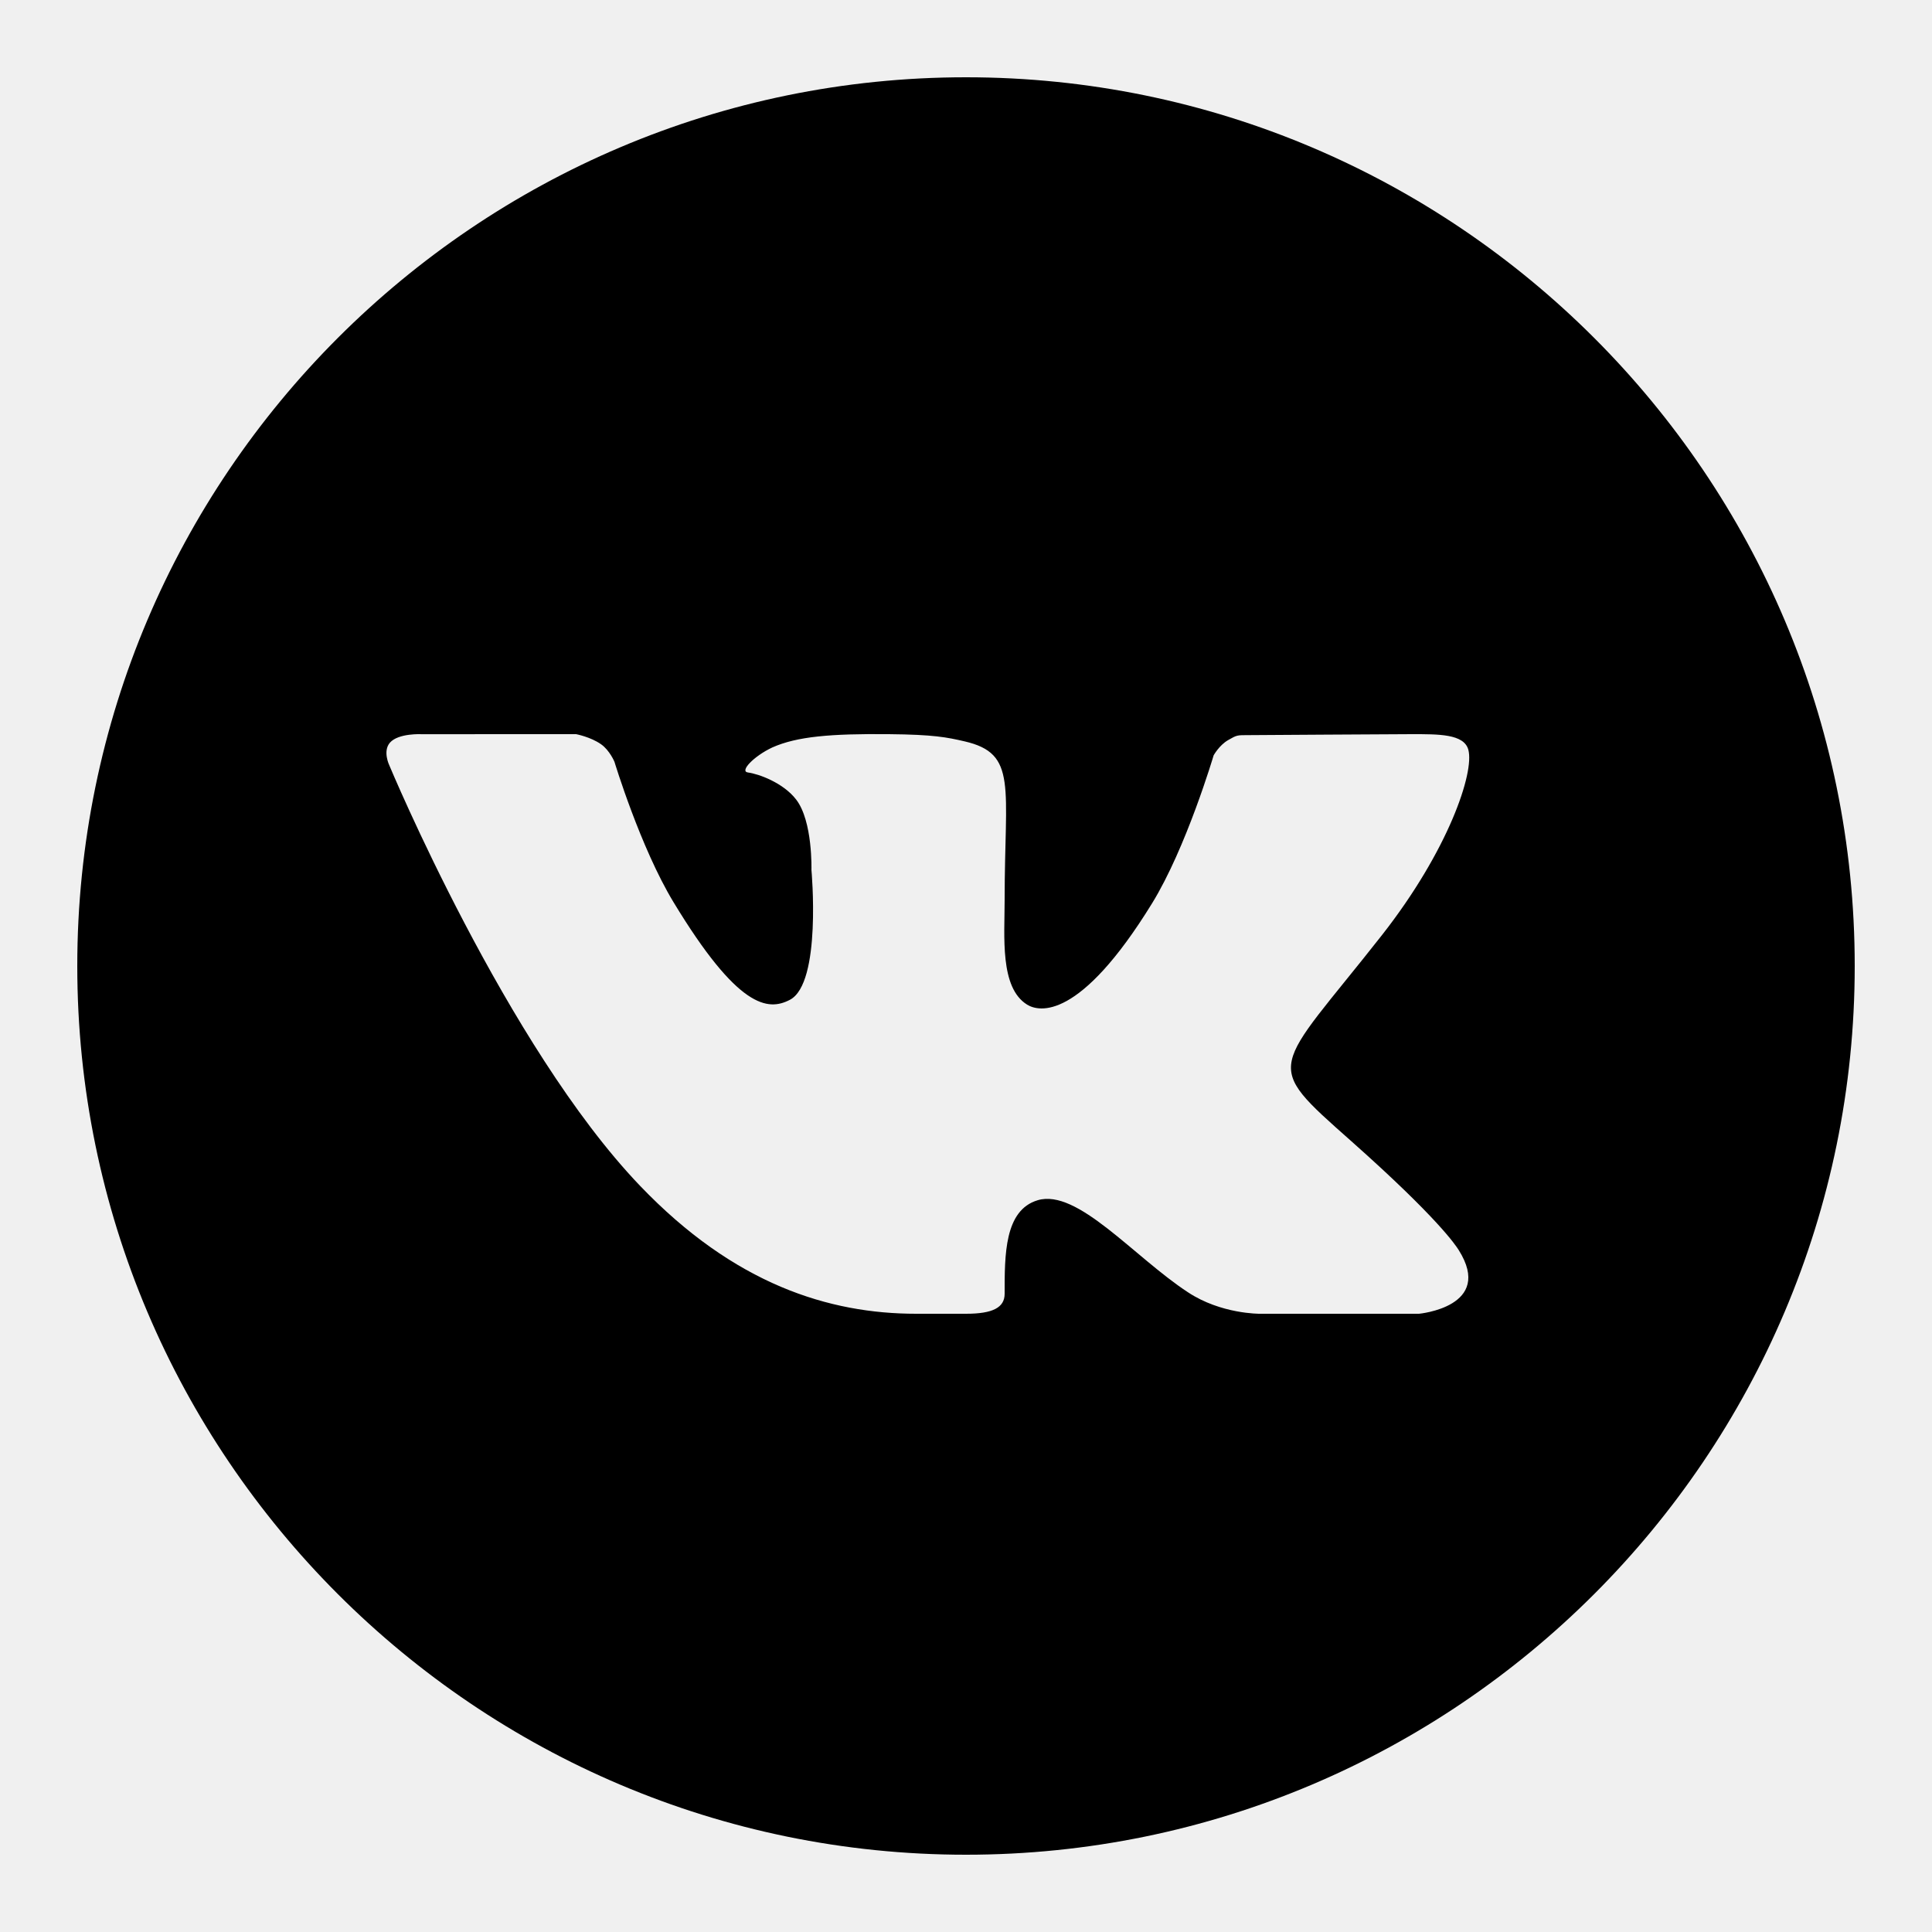
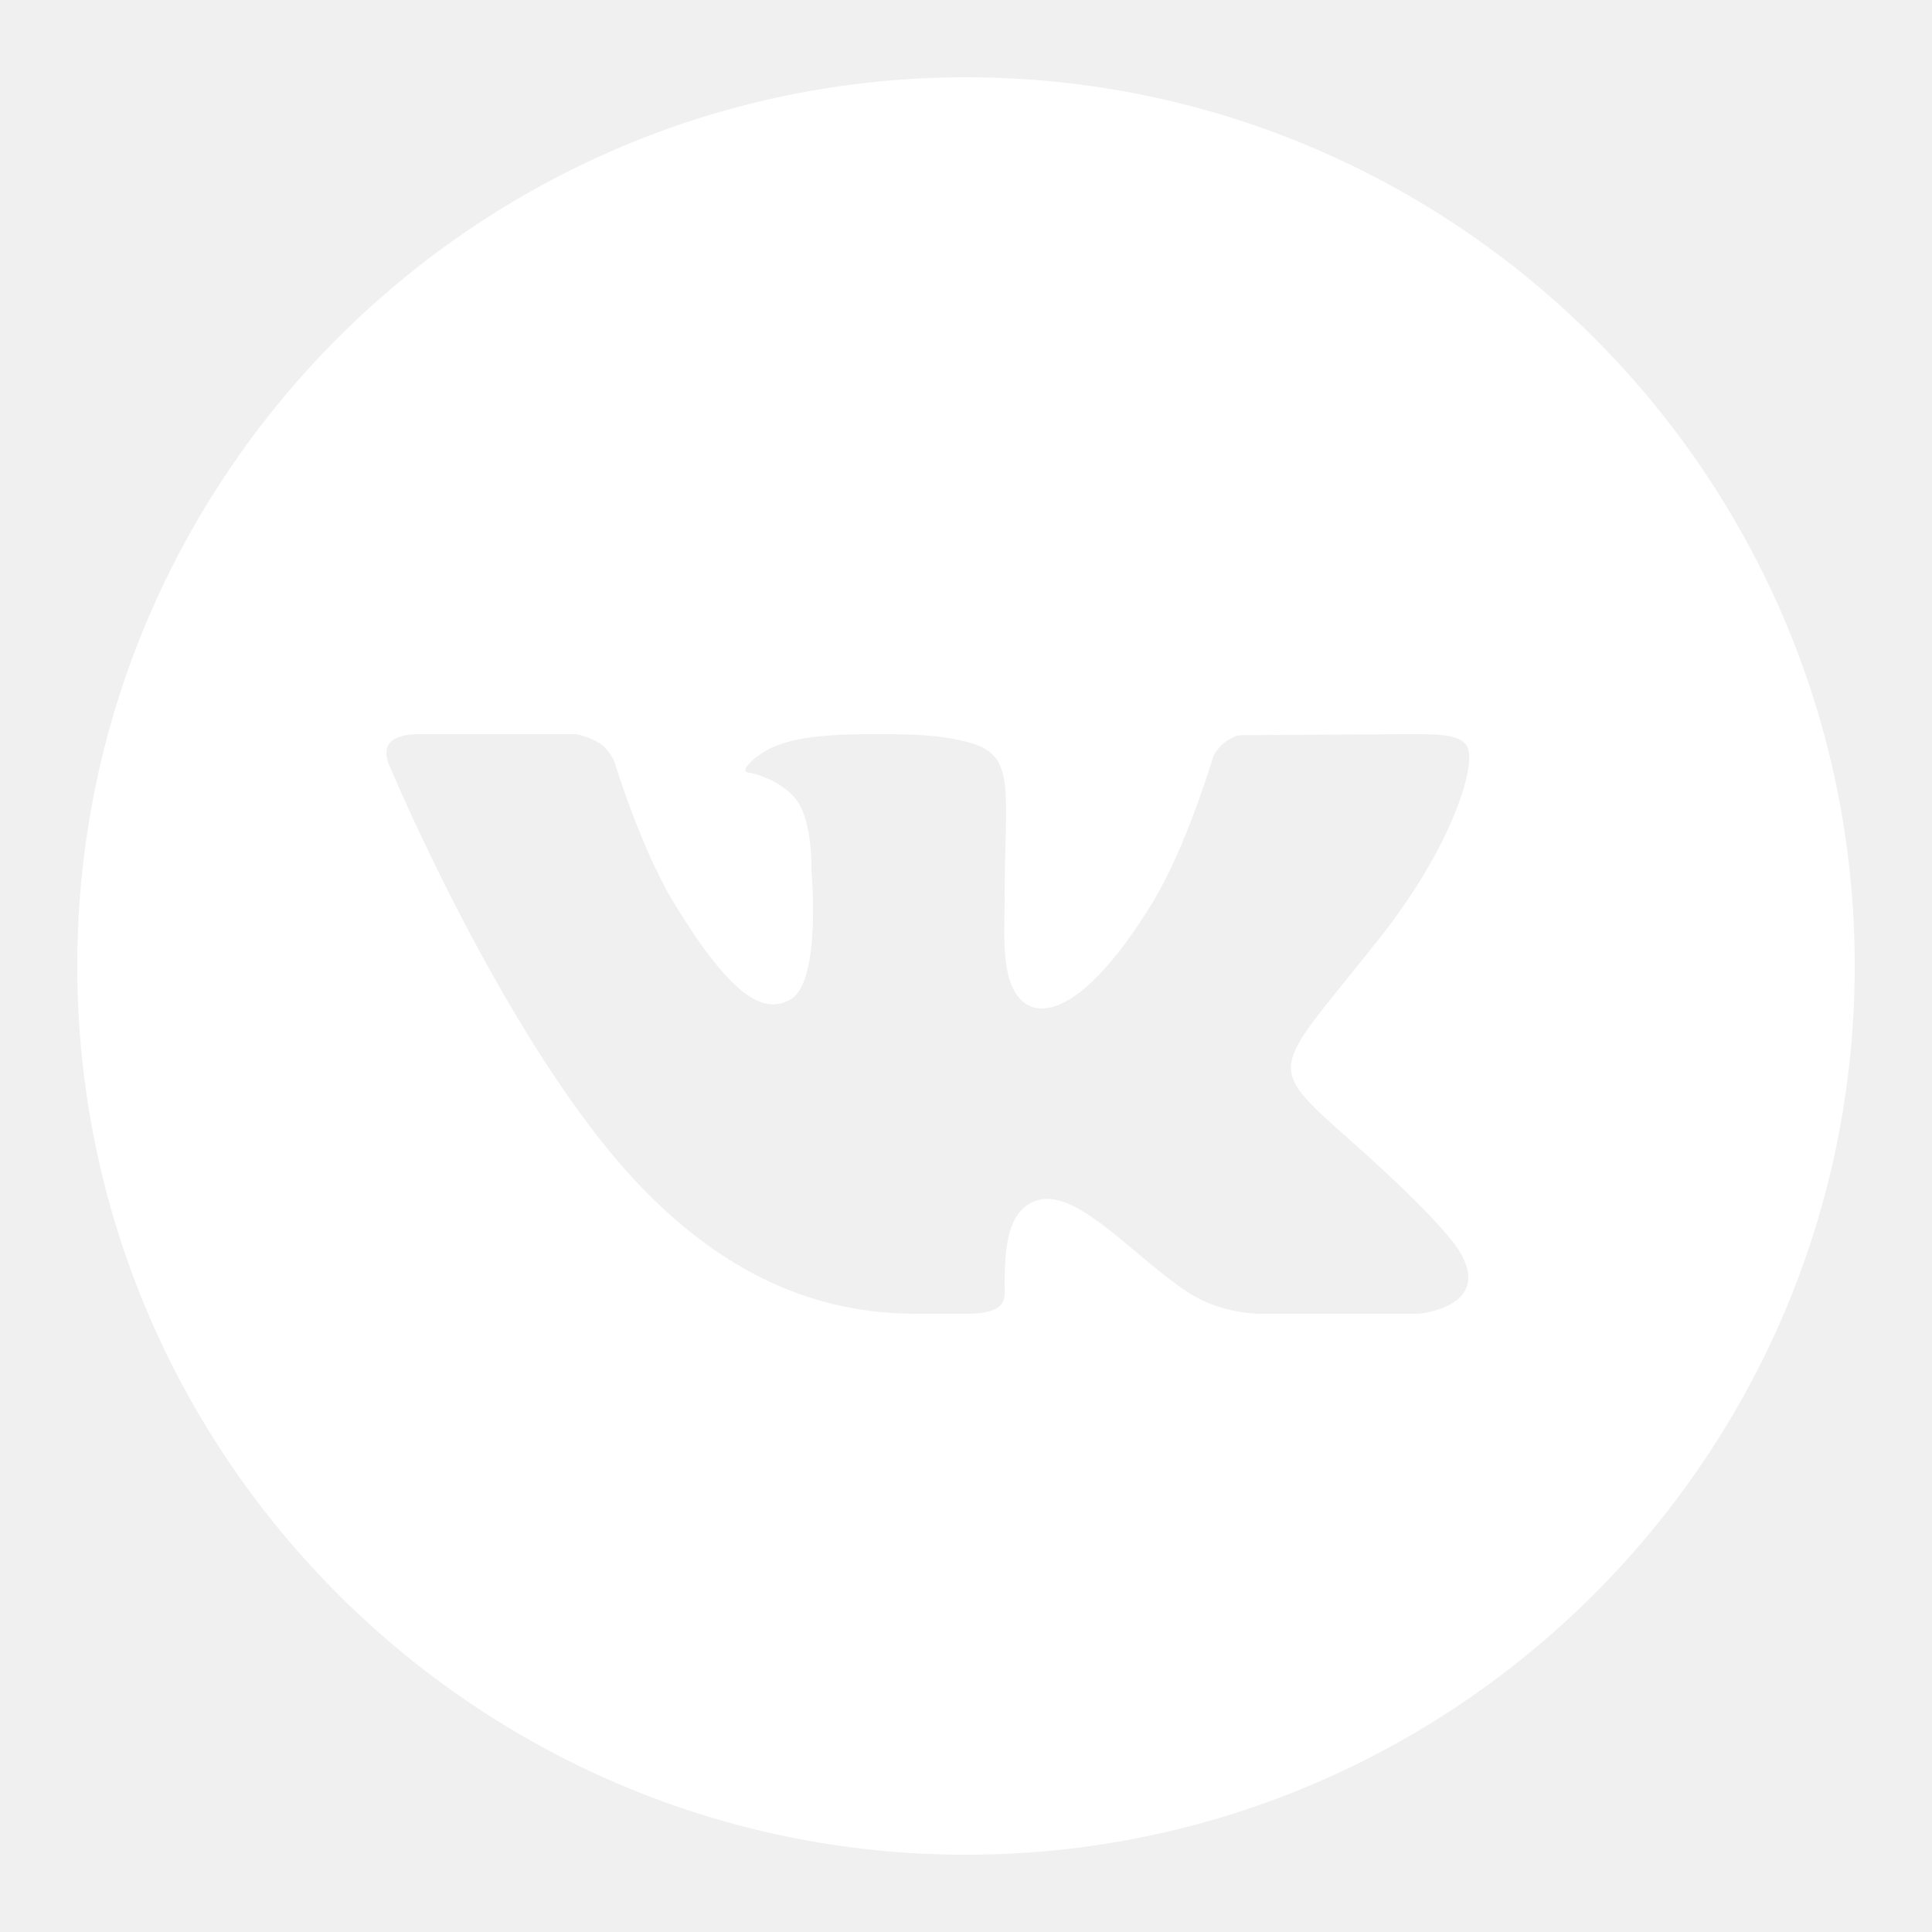
<svg xmlns="http://www.w3.org/2000/svg" viewBox="0 0 50 50" width="128px" height="128px">
-   <path d="M25,2C12.318,2,2,12.318,2,25s10.318,23,23,23c12.683,0,23-10.318,23-23S37.683,2,25,2z M34.973,29.535 c2.237,1.986,2.702,2.695,2.778,2.816C38.678,33.821,36.723,34,36.723,34h-4.12c0,0-1.003,0.011-1.86-0.557 c-1.397-0.915-2.86-2.689-3.888-2.381C25.992,31.32,26,32.486,26,33.483C26,33.84,25.693,34,25,34s-0.981,0-1.288,0 c-2.257,0-4.706-0.76-7.149-3.313c-3.456-3.609-6.487-10.879-6.487-10.879s-0.179-0.366,0.016-0.589 c0.221-0.25,0.822-0.218,0.822-0.218L14.909,19c0,0,0.376,0.071,0.646,0.261c0.223,0.156,0.347,0.454,0.347,0.454 s0.671,2.216,1.526,3.629c1.67,2.758,2.447,2.828,3.014,2.531C21.27,25.445,21,22.513,21,22.513s0.037-1.259-0.395-1.82 c-0.333-0.434-0.97-0.665-1.248-0.701c-0.225-0.029,0.151-0.423,0.63-0.648C20.627,19.059,21.498,18.986,23,19 c1.169,0.011,1.506,0.081,1.962,0.186C26.341,19.504,26,20.343,26,23.289c0,0.944-0.13,2.271,0.582,2.711 c0.307,0.19,1.359,0.422,3.231-2.618c0.889-1.442,1.596-3.834,1.596-3.834s0.146-0.263,0.373-0.393 c0.232-0.133,0.225-0.13,0.543-0.13S35.832,19,36.532,19c0.699,0,1.355-0.008,1.468,0.402c0.162,0.589-0.516,2.607-2.234,4.797 C32.943,27.793,32.63,27.457,34.973,29.535z" />
+   <path fill="#fff" d="M25,2C12.318,2,2,12.318,2,25s10.318,23,23,23c12.683,0,23-10.318,23-23S37.683,2,25,2z M34.973,29.535 c2.237,1.986,2.702,2.695,2.778,2.816C38.678,33.821,36.723,34,36.723,34h-4.12c0,0-1.003,0.011-1.86-0.557 c-1.397-0.915-2.86-2.689-3.888-2.381C25.992,31.32,26,32.486,26,33.483C26,33.84,25.693,34,25,34s-0.981,0-1.288,0 c-2.257,0-4.706-0.76-7.149-3.313c-3.456-3.609-6.487-10.879-6.487-10.879s-0.179-0.366,0.016-0.589 c0.221-0.25,0.822-0.218,0.822-0.218L14.909,19c0,0,0.376,0.071,0.646,0.261c0.223,0.156,0.347,0.454,0.347,0.454 s0.671,2.216,1.526,3.629c1.67,2.758,2.447,2.828,3.014,2.531C21.27,25.445,21,22.513,21,22.513s0.037-1.259-0.395-1.82 c-0.333-0.434-0.97-0.665-1.248-0.701c-0.225-0.029,0.151-0.423,0.63-0.648C20.627,19.059,21.498,18.986,23,19 c1.169,0.011,1.506,0.081,1.962,0.186C26.341,19.504,26,20.343,26,23.289c0,0.944-0.13,2.271,0.582,2.711 c0.307,0.19,1.359,0.422,3.231-2.618c0.889-1.442,1.596-3.834,1.596-3.834s0.146-0.263,0.373-0.393 c0.232-0.133,0.225-0.13,0.543-0.13S35.832,19,36.532,19c0.699,0,1.355-0.008,1.468,0.402c0.162,0.589-0.516,2.607-2.234,4.797 C32.943,27.793,32.63,27.457,34.973,29.535z" />
</svg>
